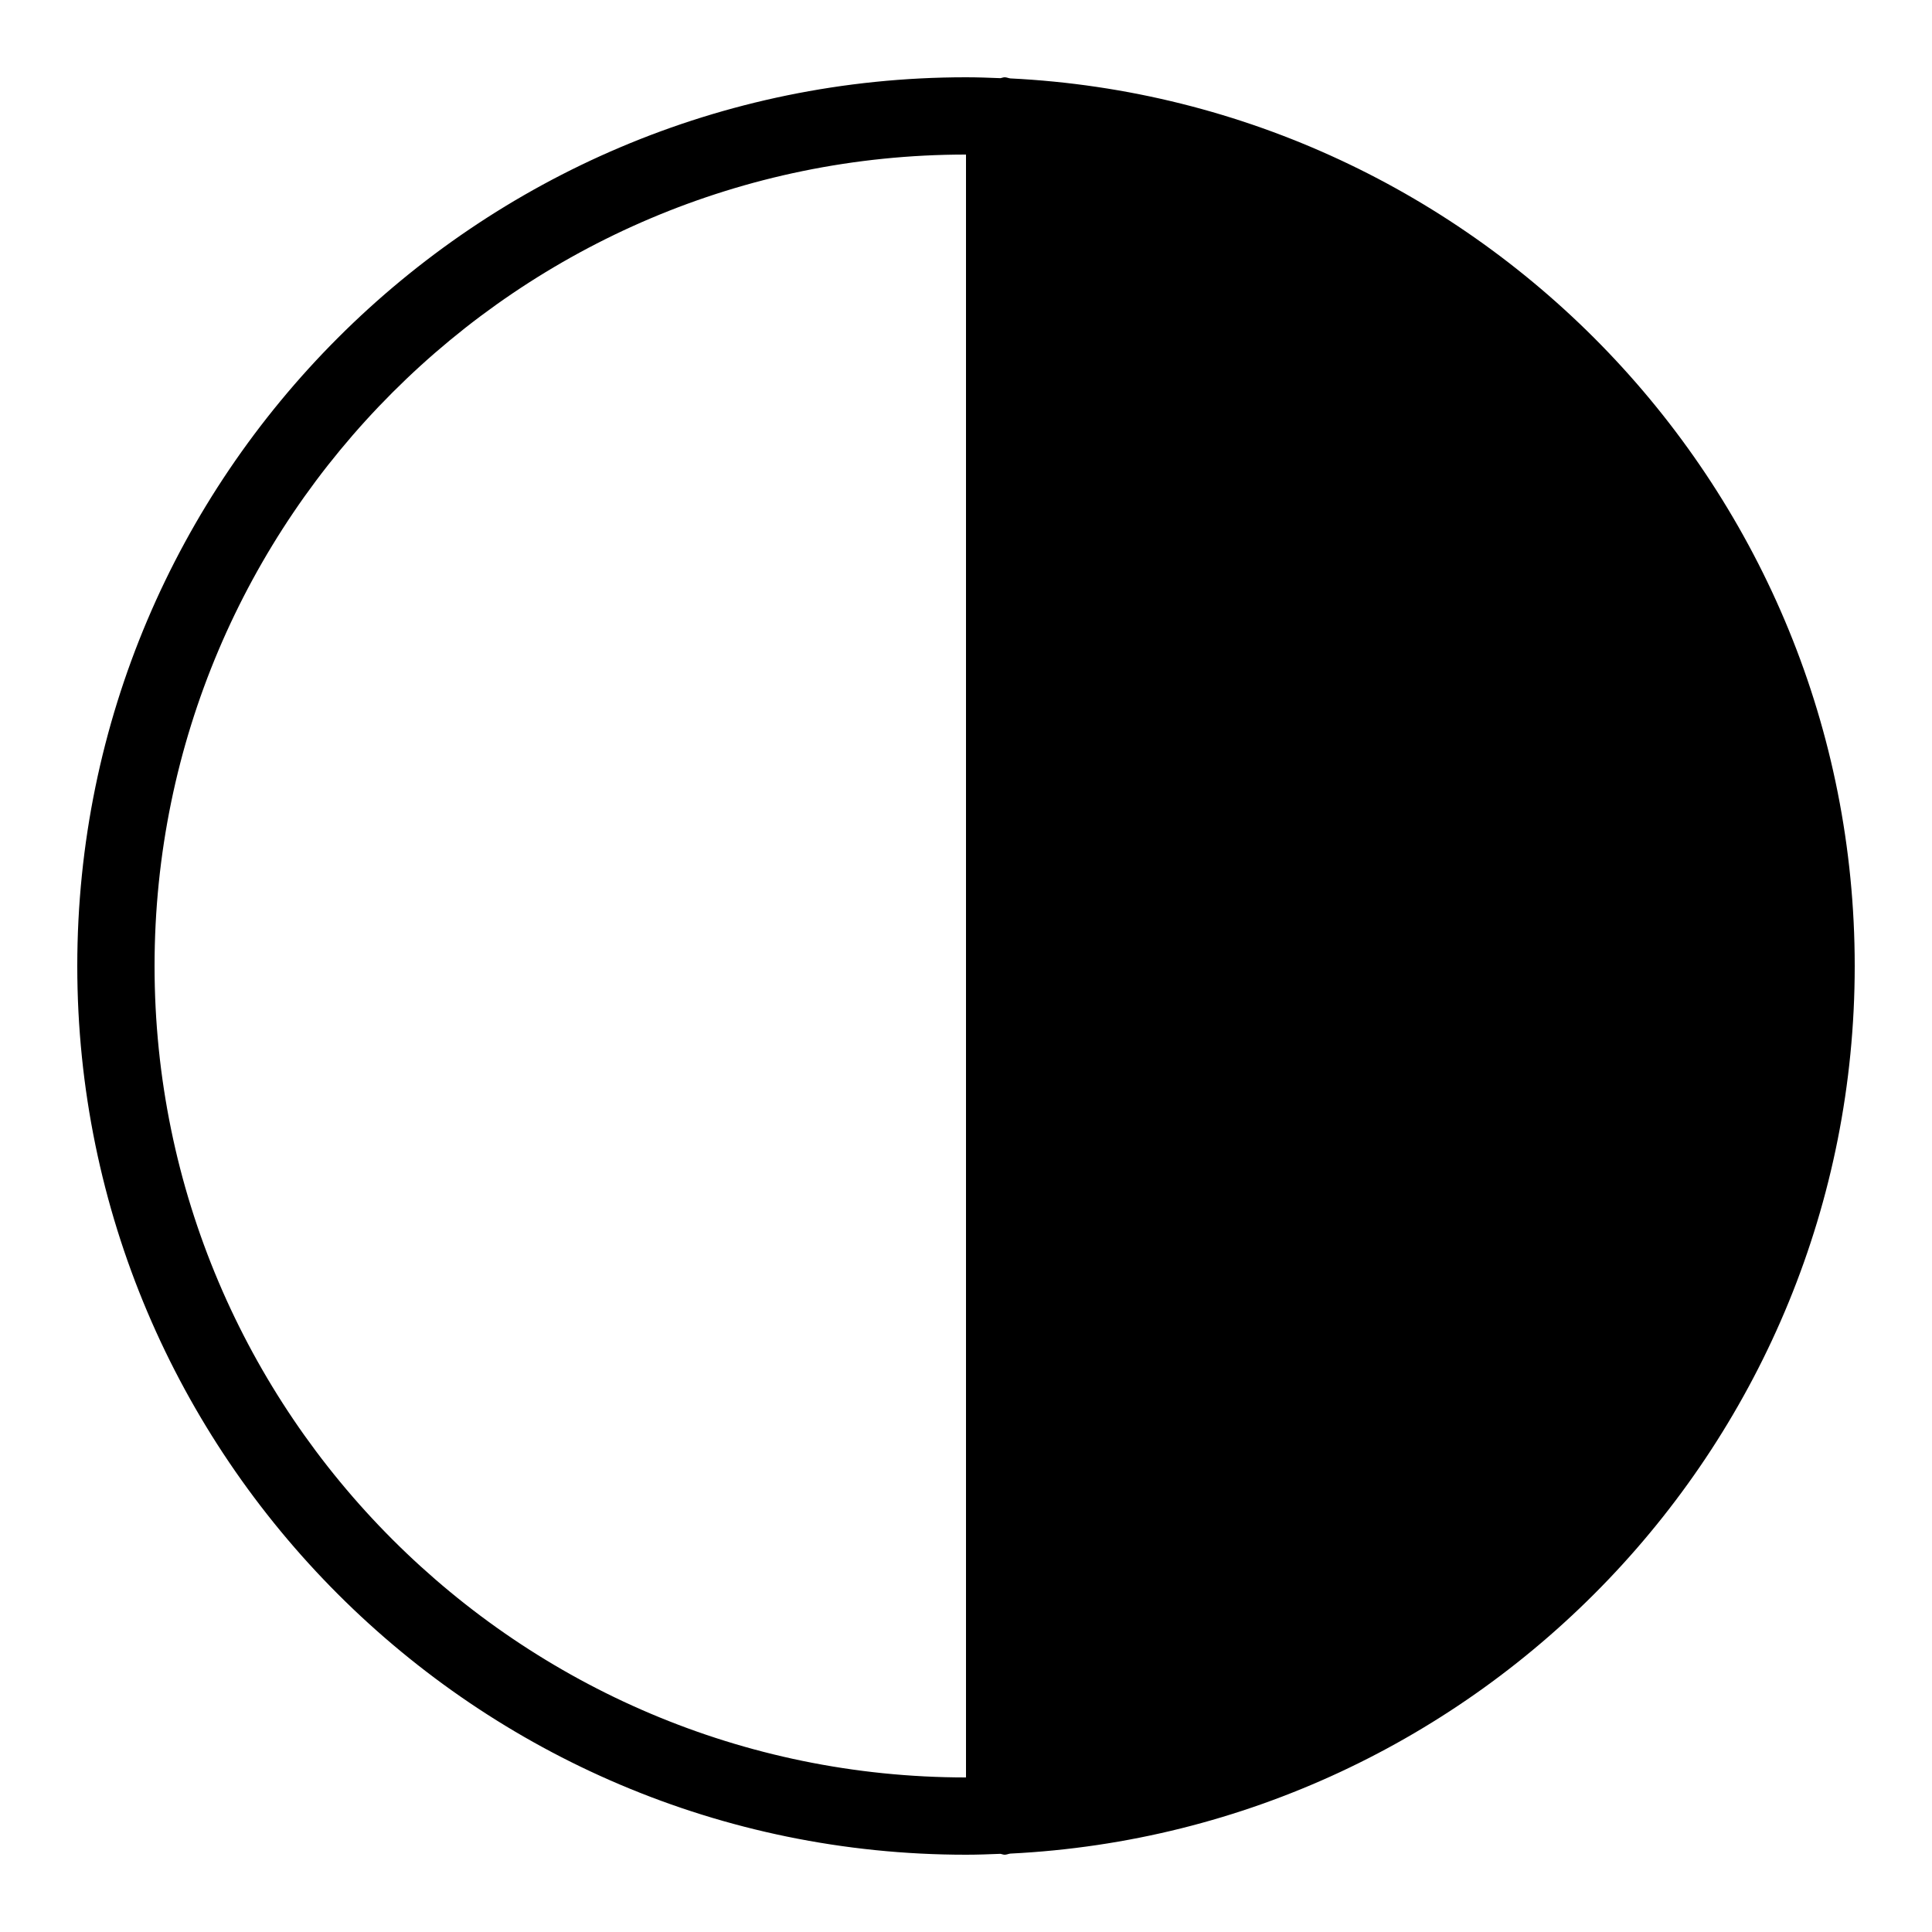
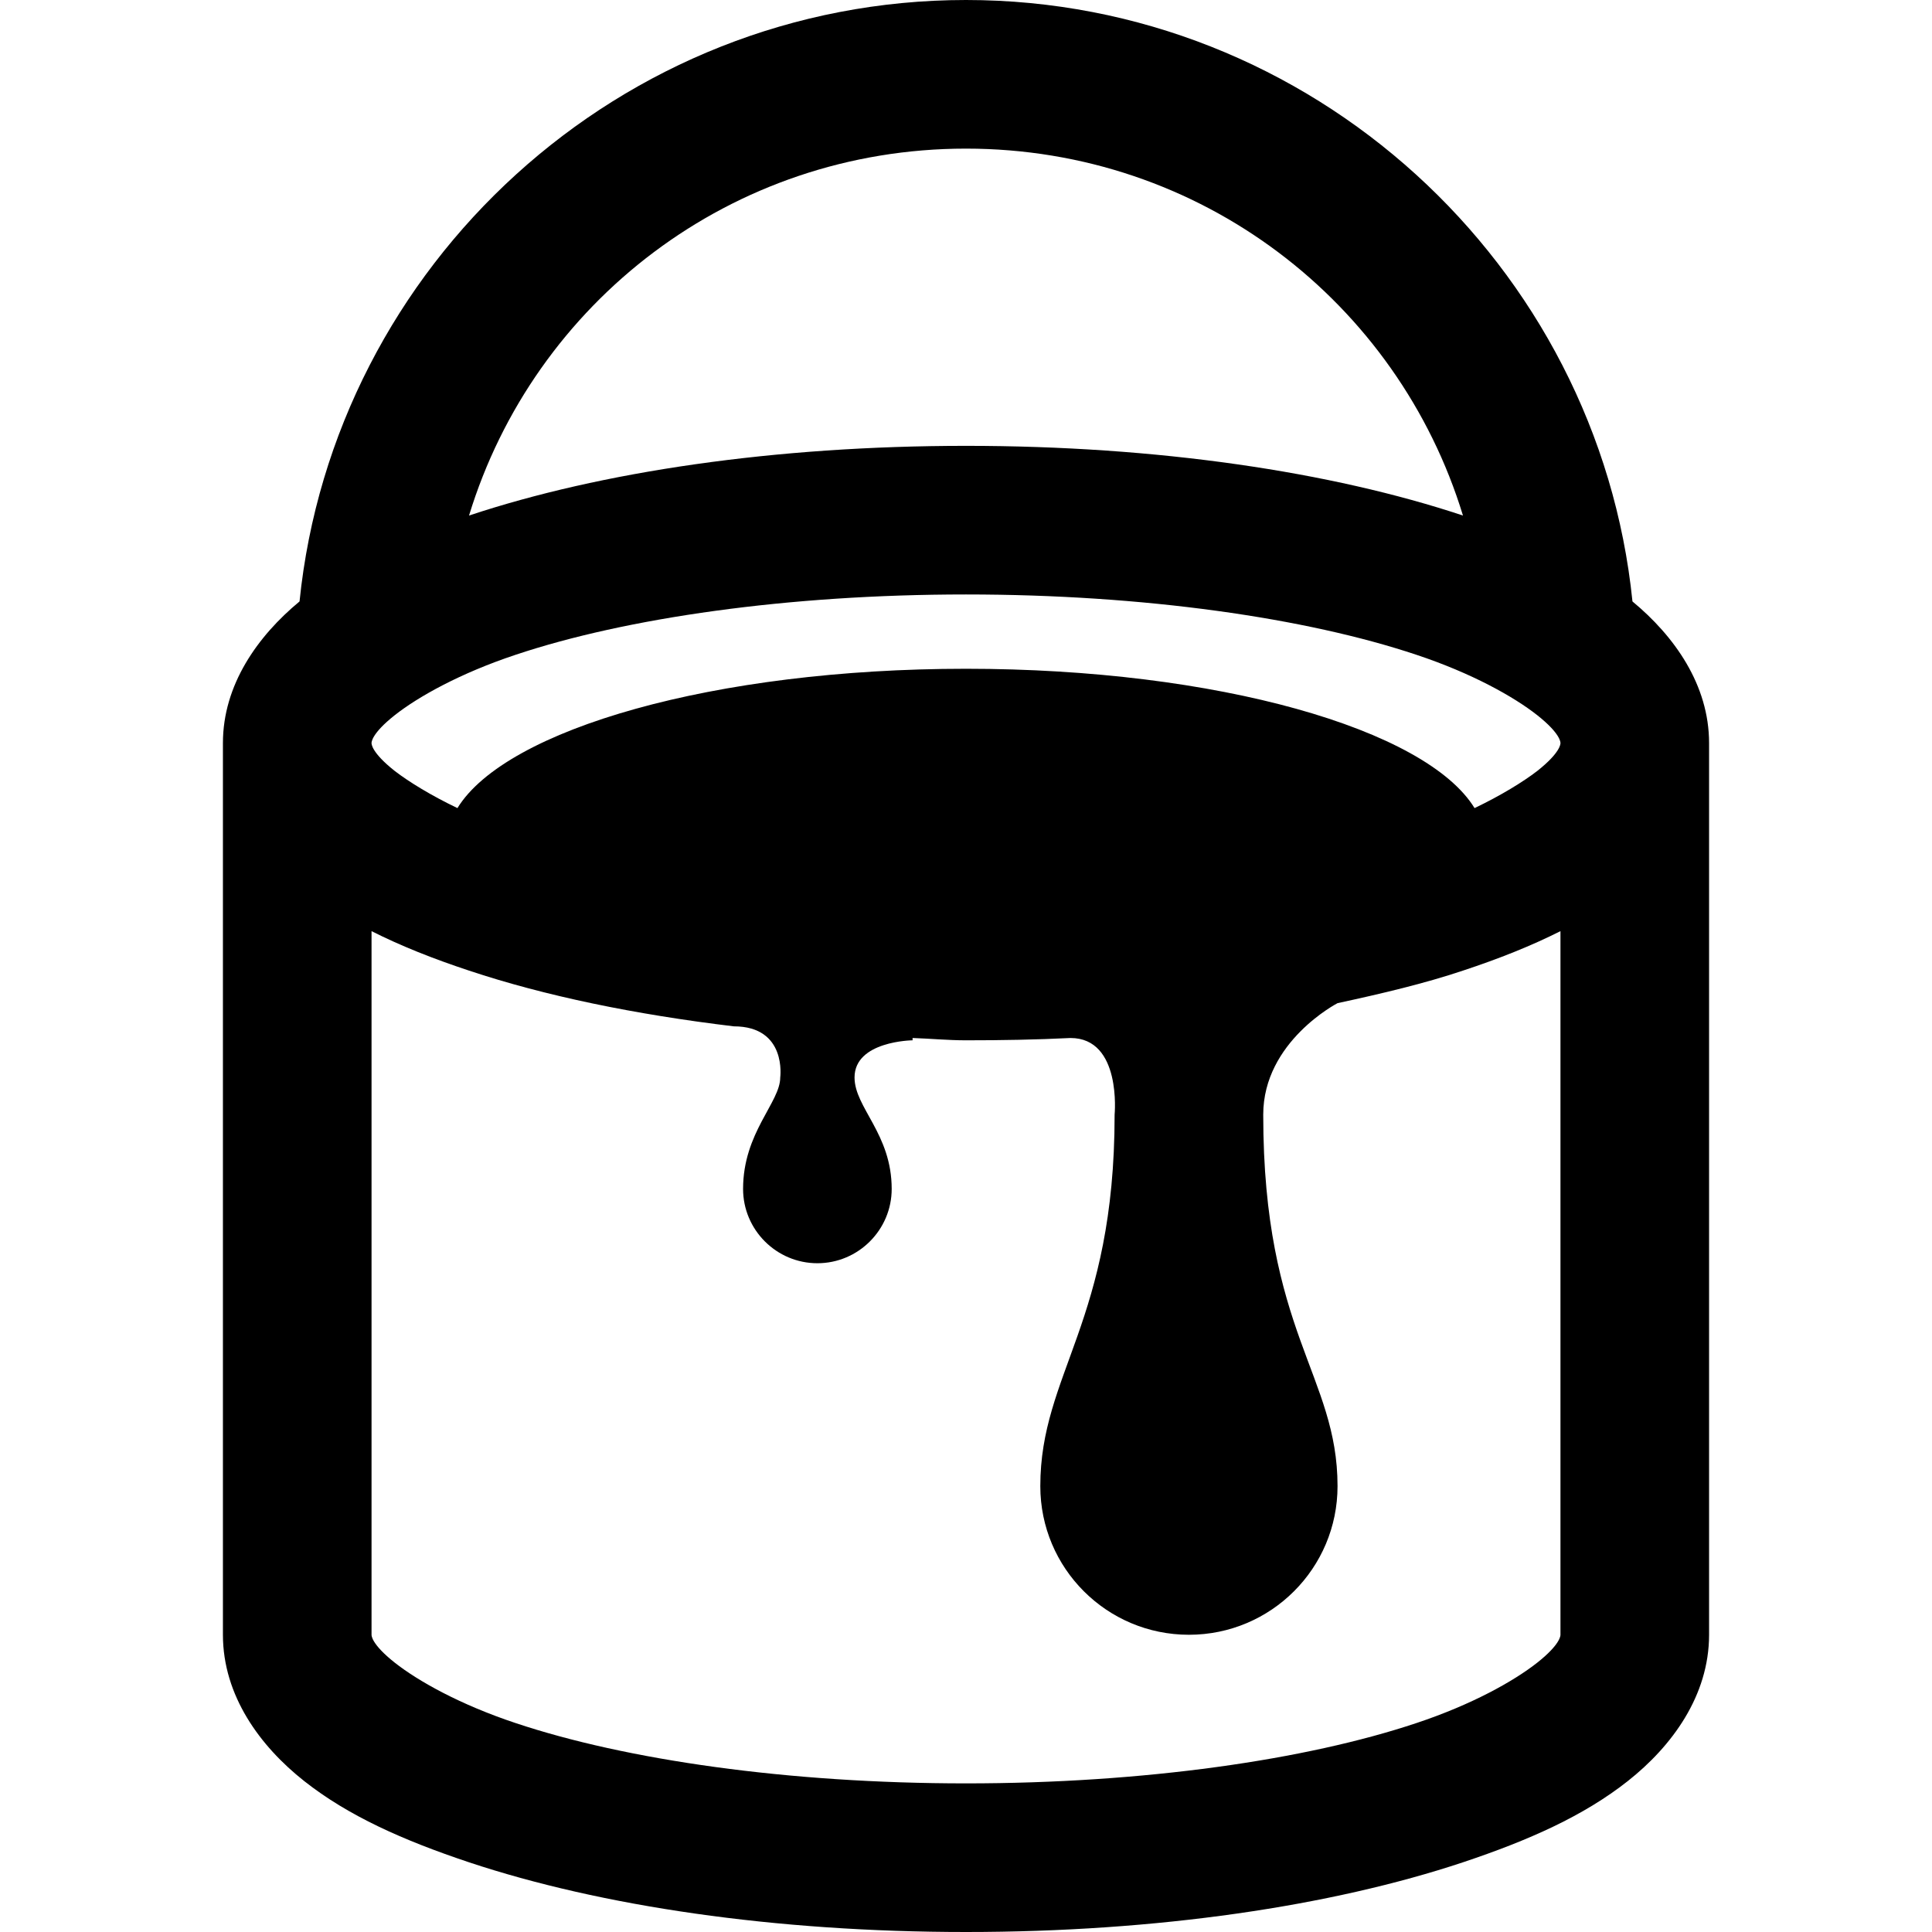
- <svg xmlns="http://www.w3.org/2000/svg" viewBox="0 0 50 50">
-   <path d="M48,25c0-12.299-9.704-22.373-21.856-22.971C26.095,2.022,26.051,2,26,2c-0.04,0-0.073,0.018-0.112,0.023 C25.593,2.011,25.298,2,25,2C12.318,2,2,12.318,2,25s10.318,23,23,23c0.298,0,0.593-0.011,0.888-0.023C25.927,47.982,25.96,48,26,48 c0.051,0,0.095-0.022,0.144-0.029C38.296,47.373,48,37.299,48,25z M4,25C4,13.42,13.42,4,25,4v42C13.42,46,4,36.58,4,25z" />
+ <svg xmlns="http://www.w3.org/2000/svg" viewBox="0 0 26 26">
+   <path d="M13 0C8.352 0 4.492 3.562 4.031 8.094C3.469 8.559 3 9.215 3 10L3 22C3 22.82 3.5 23.5 4.094 23.969C4.688 24.438 5.426 24.766 6.312 25.062C8.086 25.652 10.426 26 13 26C15.574 26 17.914 25.652 19.688 25.062C20.574 24.766 21.312 24.438 21.906 23.969C22.5 23.5 23 22.82 23 22L23 10C23 9.215 22.531 8.559 21.969 8.094C21.508 3.562 17.648 0 13 0 Z M 13 2C16.16 2 18.812 4.07 19.688 6.938C17.914 6.348 15.574 6 13 6C10.426 6 8.086 6.348 6.312 6.938C7.188 4.07 9.84 2 13 2 Z M 13 8C15.395 8 17.578 8.316 19.062 8.812C19.805 9.059 20.371 9.375 20.688 9.625C21.004 9.875 21 9.992 21 10C21 10.008 21.004 10.125 20.688 10.375C20.496 10.523 20.195 10.707 19.844 10.875C19.191 9.812 16.383 9 13 9C9.617 9 6.809 9.812 6.156 10.875C5.805 10.707 5.504 10.523 5.312 10.375C4.996 10.125 5 10.008 5 10C5 9.992 4.996 9.875 5.312 9.625C5.629 9.375 6.195 9.059 6.938 8.812C8.422 8.316 10.605 8 13 8 Z M 5 12.531C5.395 12.73 5.828 12.902 6.312 13.062C7.332 13.402 8.543 13.652 9.875 13.812C10.594 13.812 10.5 14.5 10.5 14.5C10.5 14.836 10 15.242 10 16C10 16.551 10.449 17 11 17C11.551 17 12 16.551 12 16C12 15.258 11.5 14.906 11.5 14.5C11.5 14.008 12.281 14 12.281 14C12.281 13.992 12.281 13.977 12.281 13.969C12.523 13.977 12.754 14 13 14C13.484 14 13.941 13.992 14.406 13.969C15.098 13.969 15 15 15 15C15 17.793 14 18.484 14 20C14 21.105 14.895 22 16 22C17.105 22 18 21.105 18 20C18 18.512 17 17.93 17 15C17 14.016 18 13.5 18 13.5C18.598 13.371 19.176 13.234 19.688 13.062C20.172 12.902 20.605 12.73 21 12.531L21 22C21 22.008 21.004 22.125 20.688 22.375C20.371 22.625 19.805 22.941 19.062 23.188C17.578 23.684 15.395 24 13 24C10.605 24 8.422 23.684 6.938 23.188C6.195 22.941 5.629 22.625 5.312 22.375C4.996 22.125 5 22.008 5 22Z" />
</svg>
